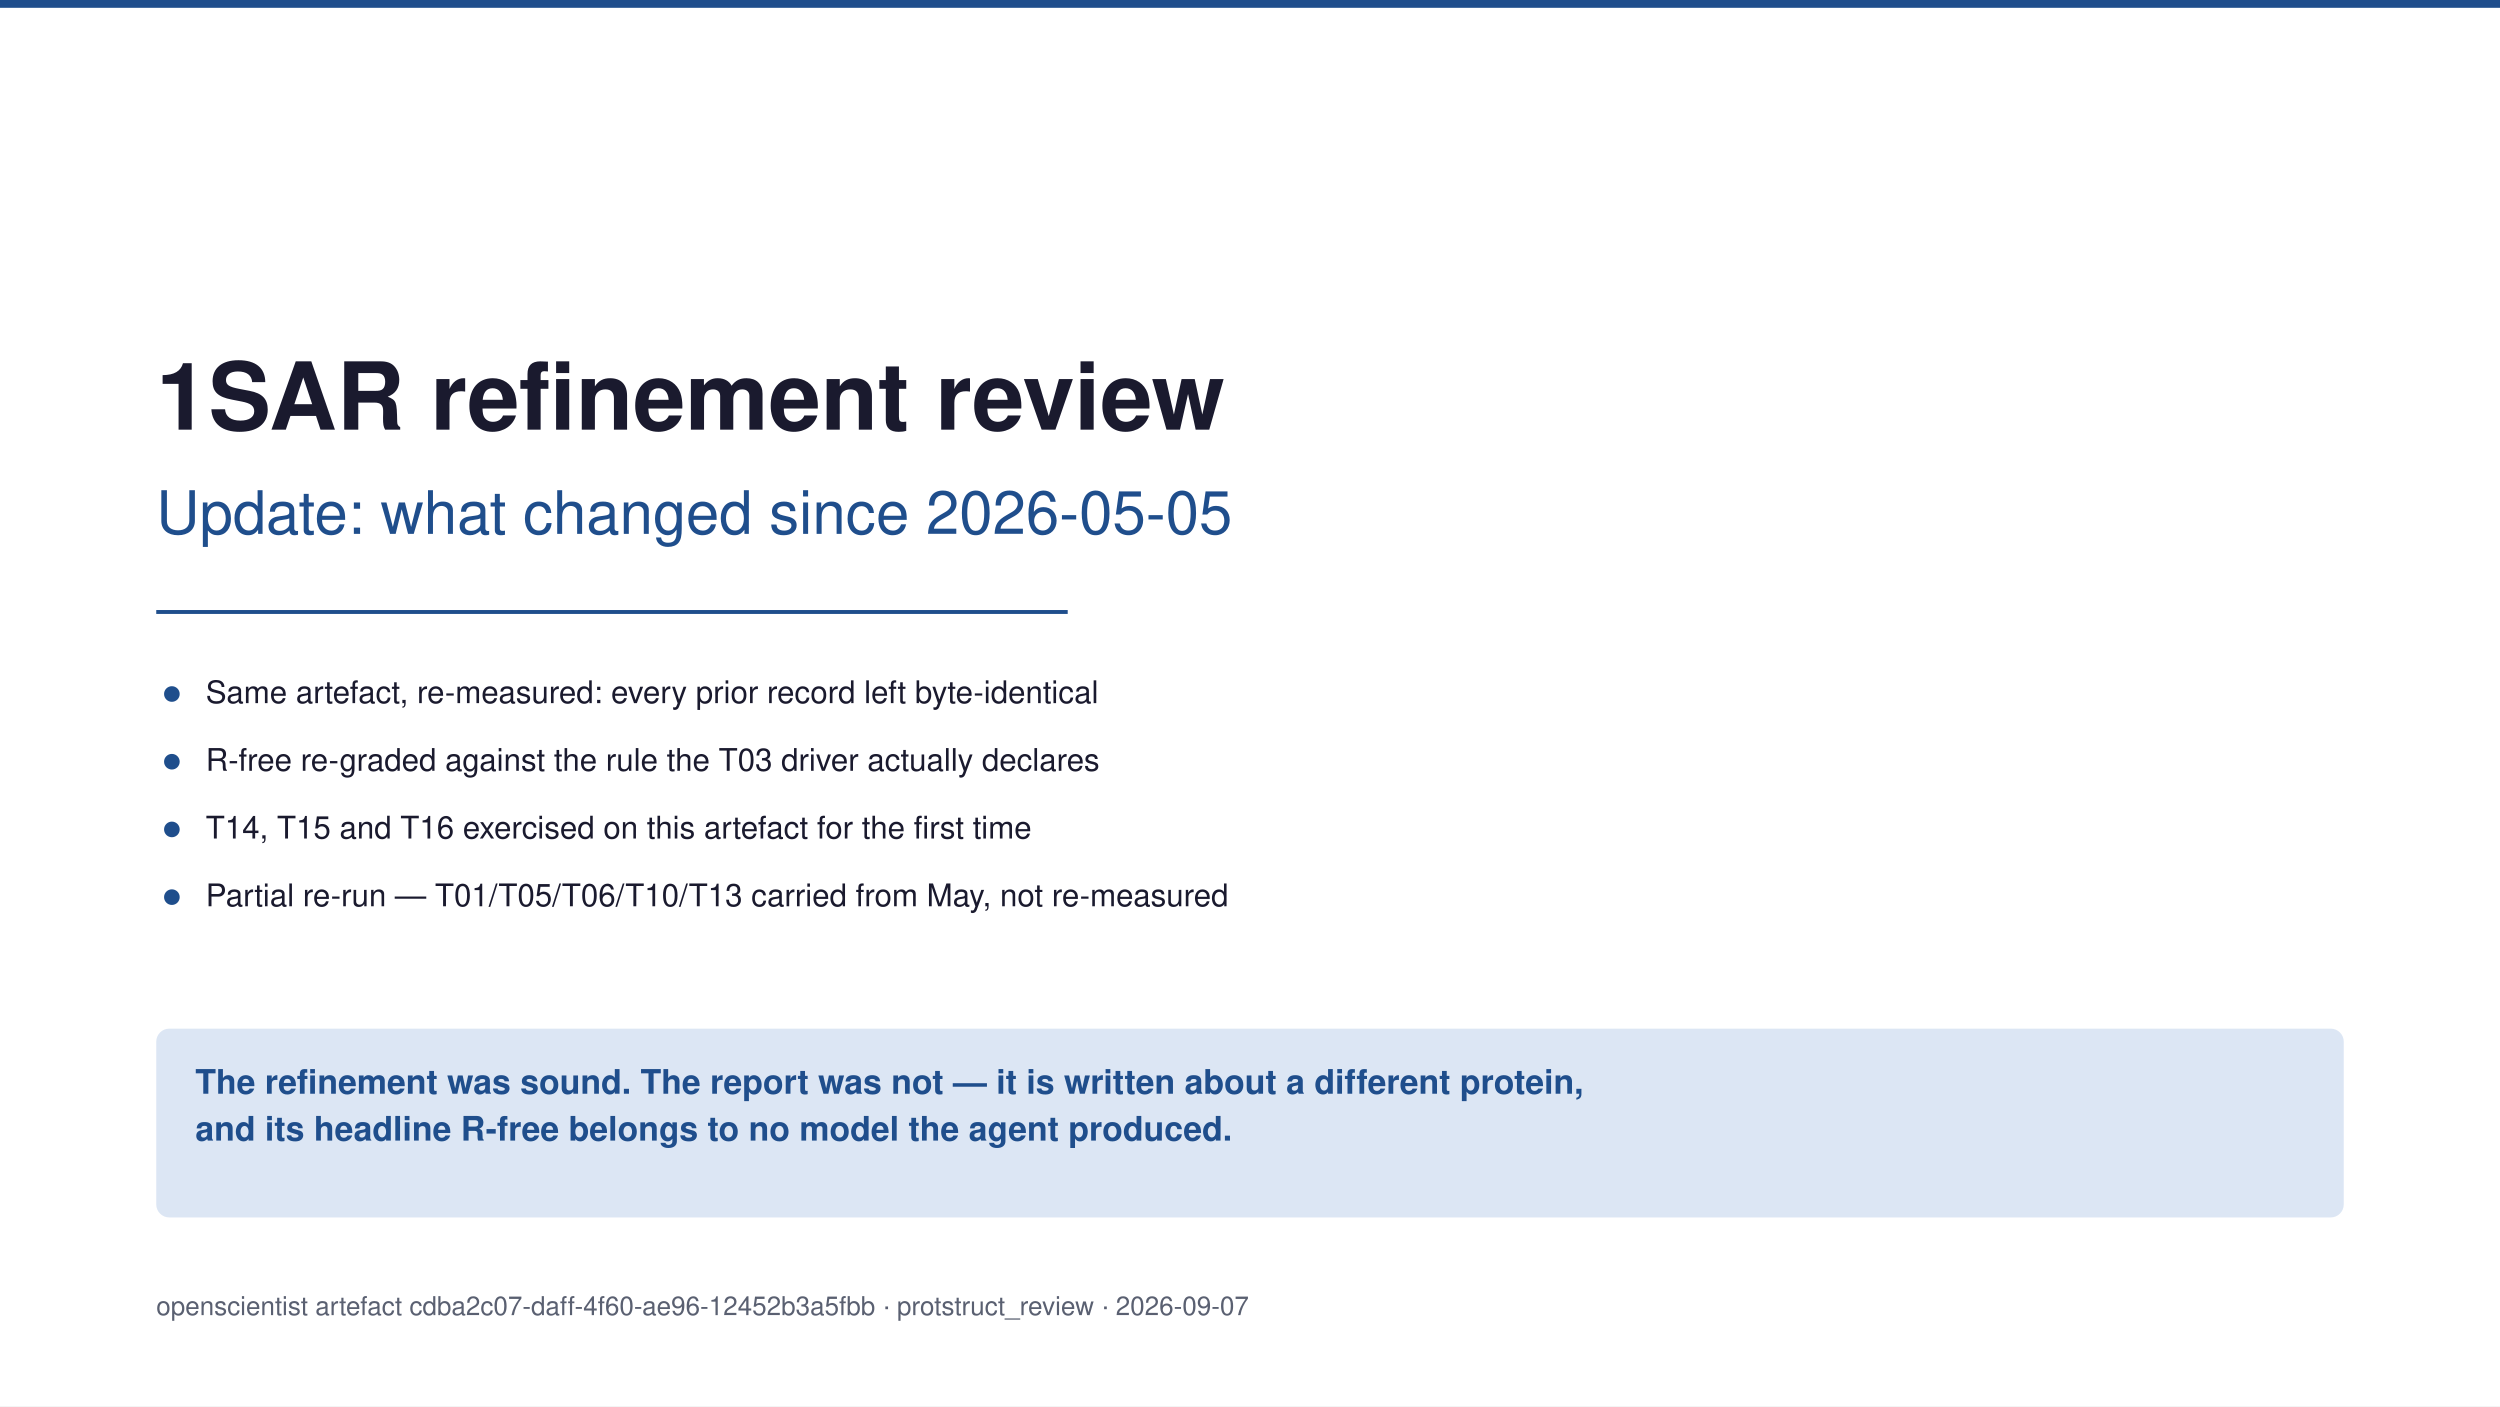
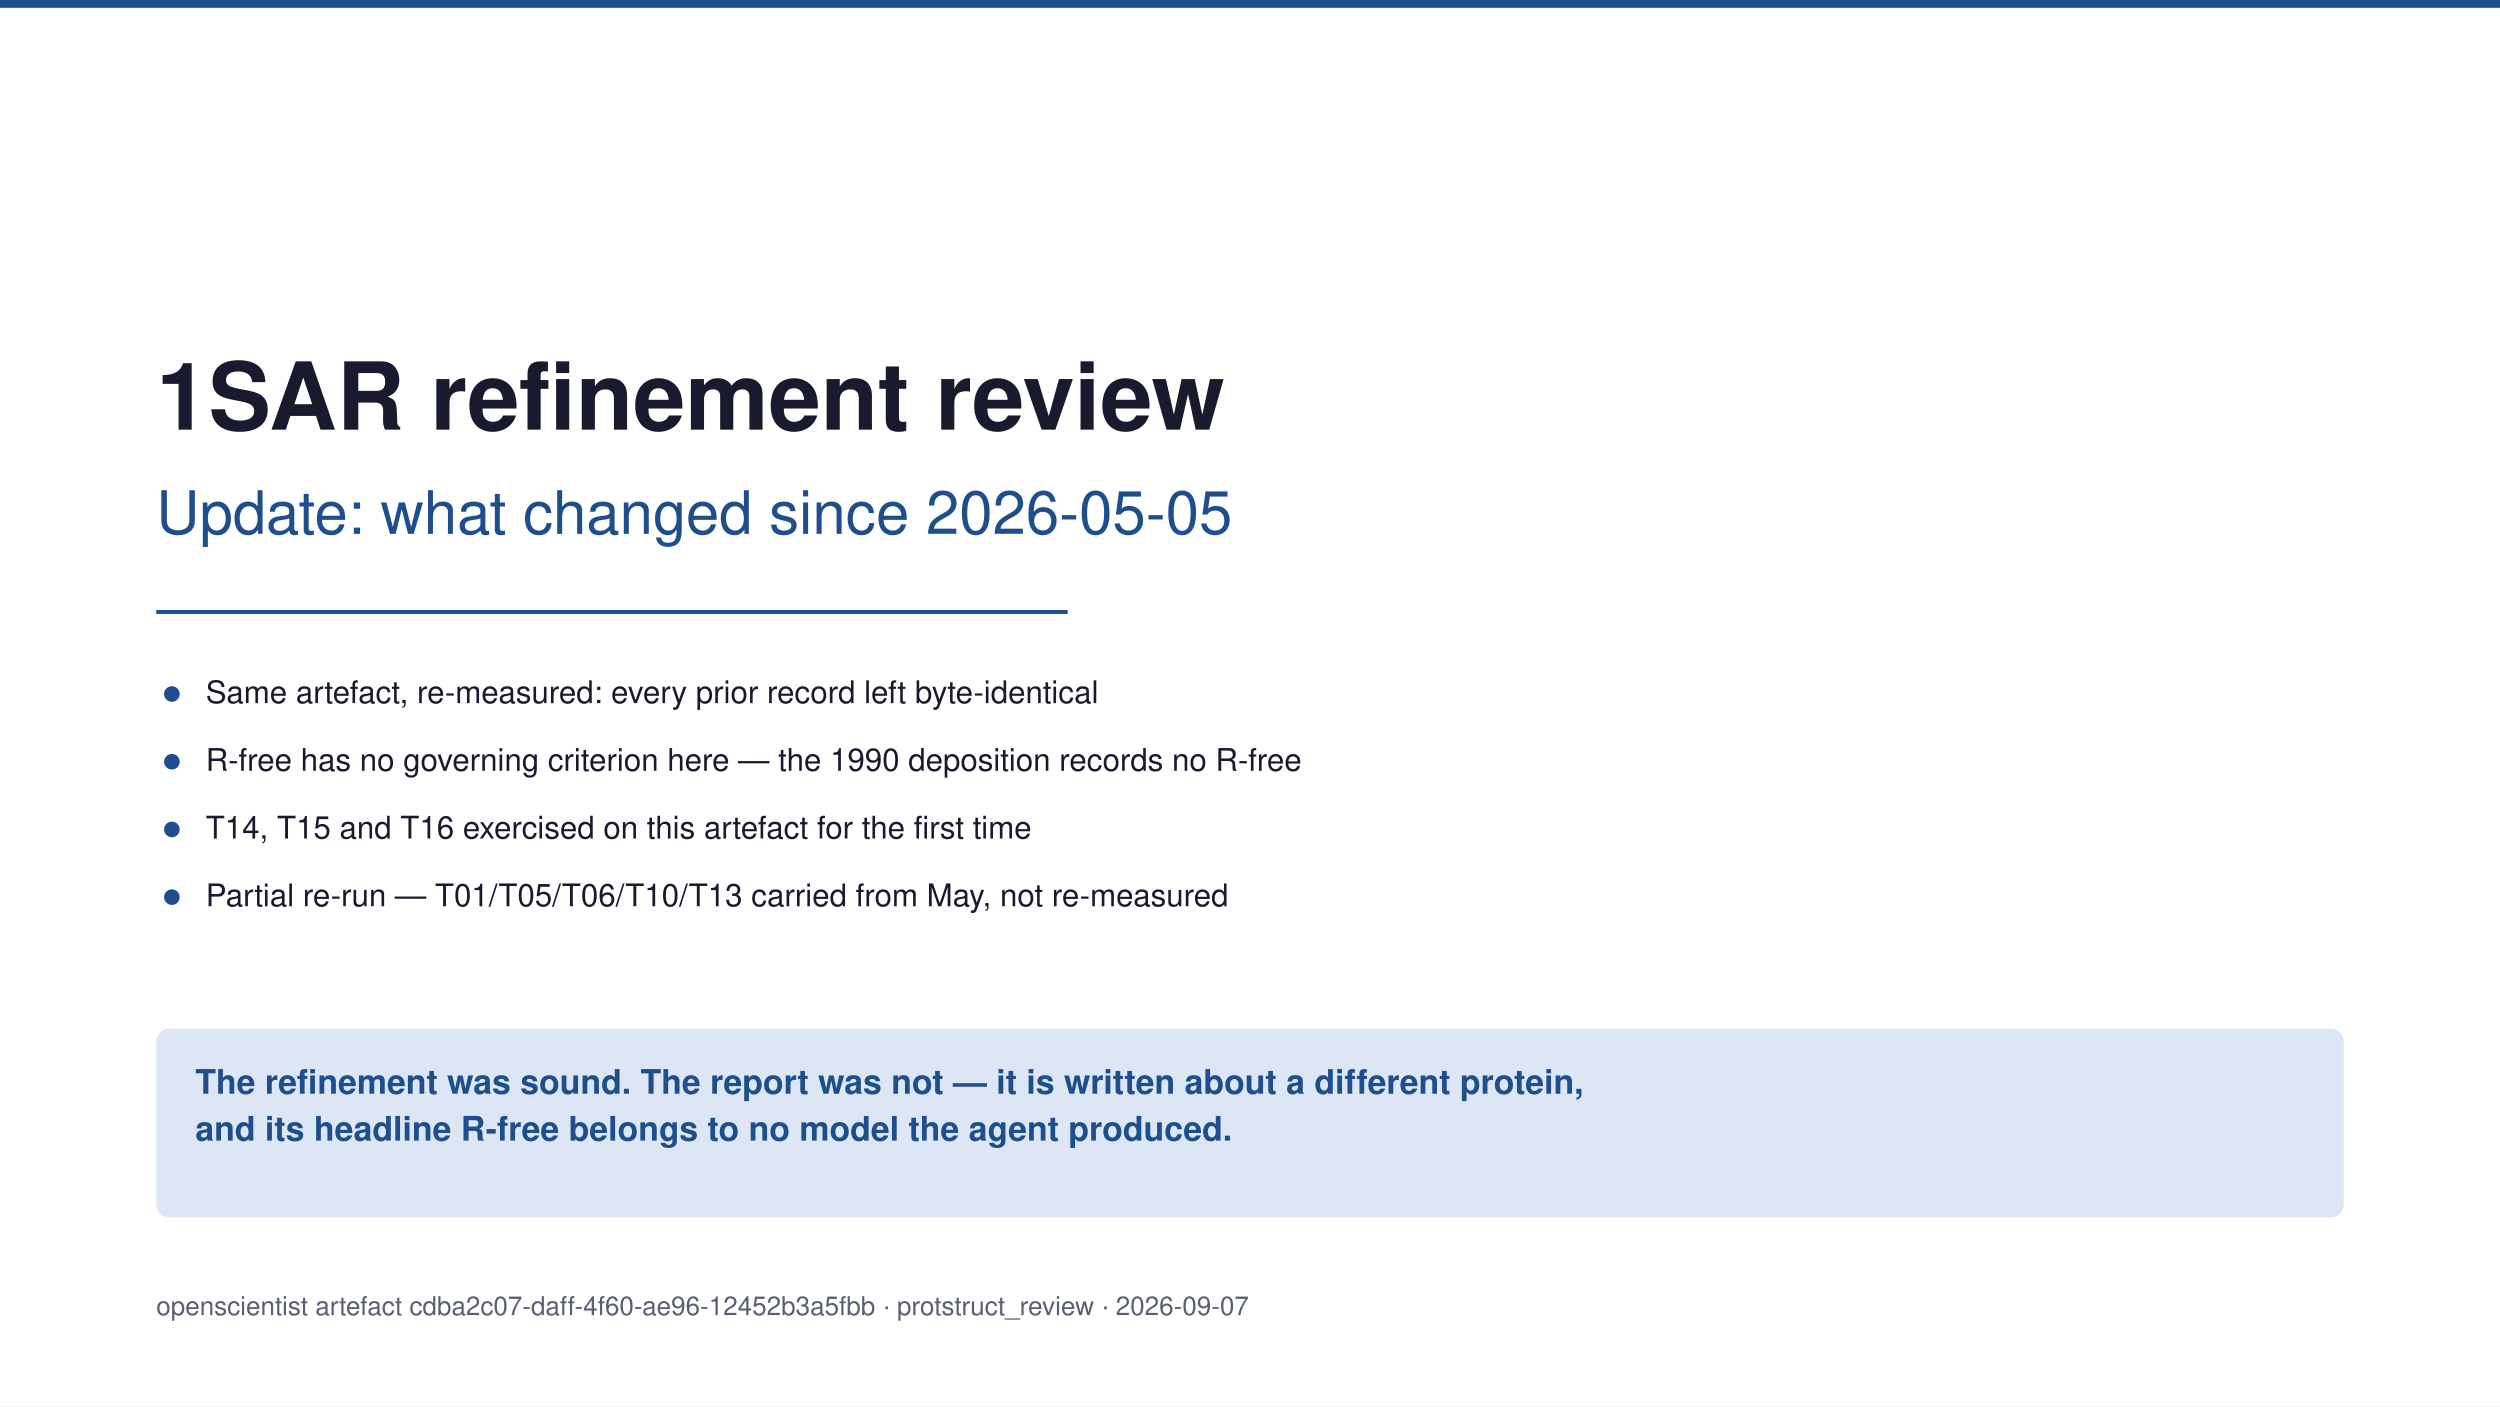
<svg xmlns="http://www.w3.org/2000/svg" width="1920" height="1080" viewBox="0 0 1920 1080" font-family="Helvetica, Arial, sans-serif">
  <rect width="100%" height="100%" fill="#ffffff" />
  <rect x="0" y="0" width="1920" height="6" fill="#1f4e8c" />
  <text x="120" y="330" font-size="72" font-weight="700" fill="#1a1a2e">1SAR refinement review</text>
  <text x="120" y="410" font-size="46" font-weight="400" fill="#1f4e8c">Update: what changed since 2026-05-05</text>
  <line x1="120" y1="470" x2="820" y2="470" stroke="#1f4e8c" stroke-width="3" />
  <circle cx="132" cy="533" r="6" fill="#1f4e8c" />
  <text x="158" y="540" font-size="24" fill="#1a1a2e">Same artefact, re-measured: every prior record left byte-identical</text>
  <circle cx="132" cy="585" r="6" fill="#1f4e8c" />
-   <text x="158" y="592" font-size="24" fill="#1a1a2e">R-free re-graded against the rule the T03 driver actually declares</text>
+   <text x="158" y="592" font-size="24" fill="#1a1a2e">R-free has no governing criterion here — the 1990 deposition records no R-free</text>
  <circle cx="132" cy="637" r="6" fill="#1f4e8c" />
  <text x="158" y="644" font-size="24" fill="#1a1a2e">T14, T15 and T16 exercised on this artefact for the first time</text>
  <circle cx="132" cy="689" r="6" fill="#1f4e8c" />
  <text x="158" y="696" font-size="24" fill="#1a1a2e">Partial re-run — T01/T05/T06/T10/T13 carried from May, not re-measured</text>
  <rect x="120" y="790" width="1680" height="145" rx="10" ry="10" fill="#dce6f4" />
  <text x="150" y="840" font-size="26" font-weight="700" fill="#1f4e8c">The refinement was sound. The report was not — it is written about a different protein,</text>
  <text x="150" y="876" font-size="26" font-weight="700" fill="#1f4e8c">and its headline R-free belongs to no model the agent produced.</text>
  <text x="120" y="1010" font-size="20" fill="#5a6071">openscientist artefact cdba2c07-daff-4f60-ae96-12452b3a5fbb · protstruct_review · 2026-09-07</text>
</svg>
